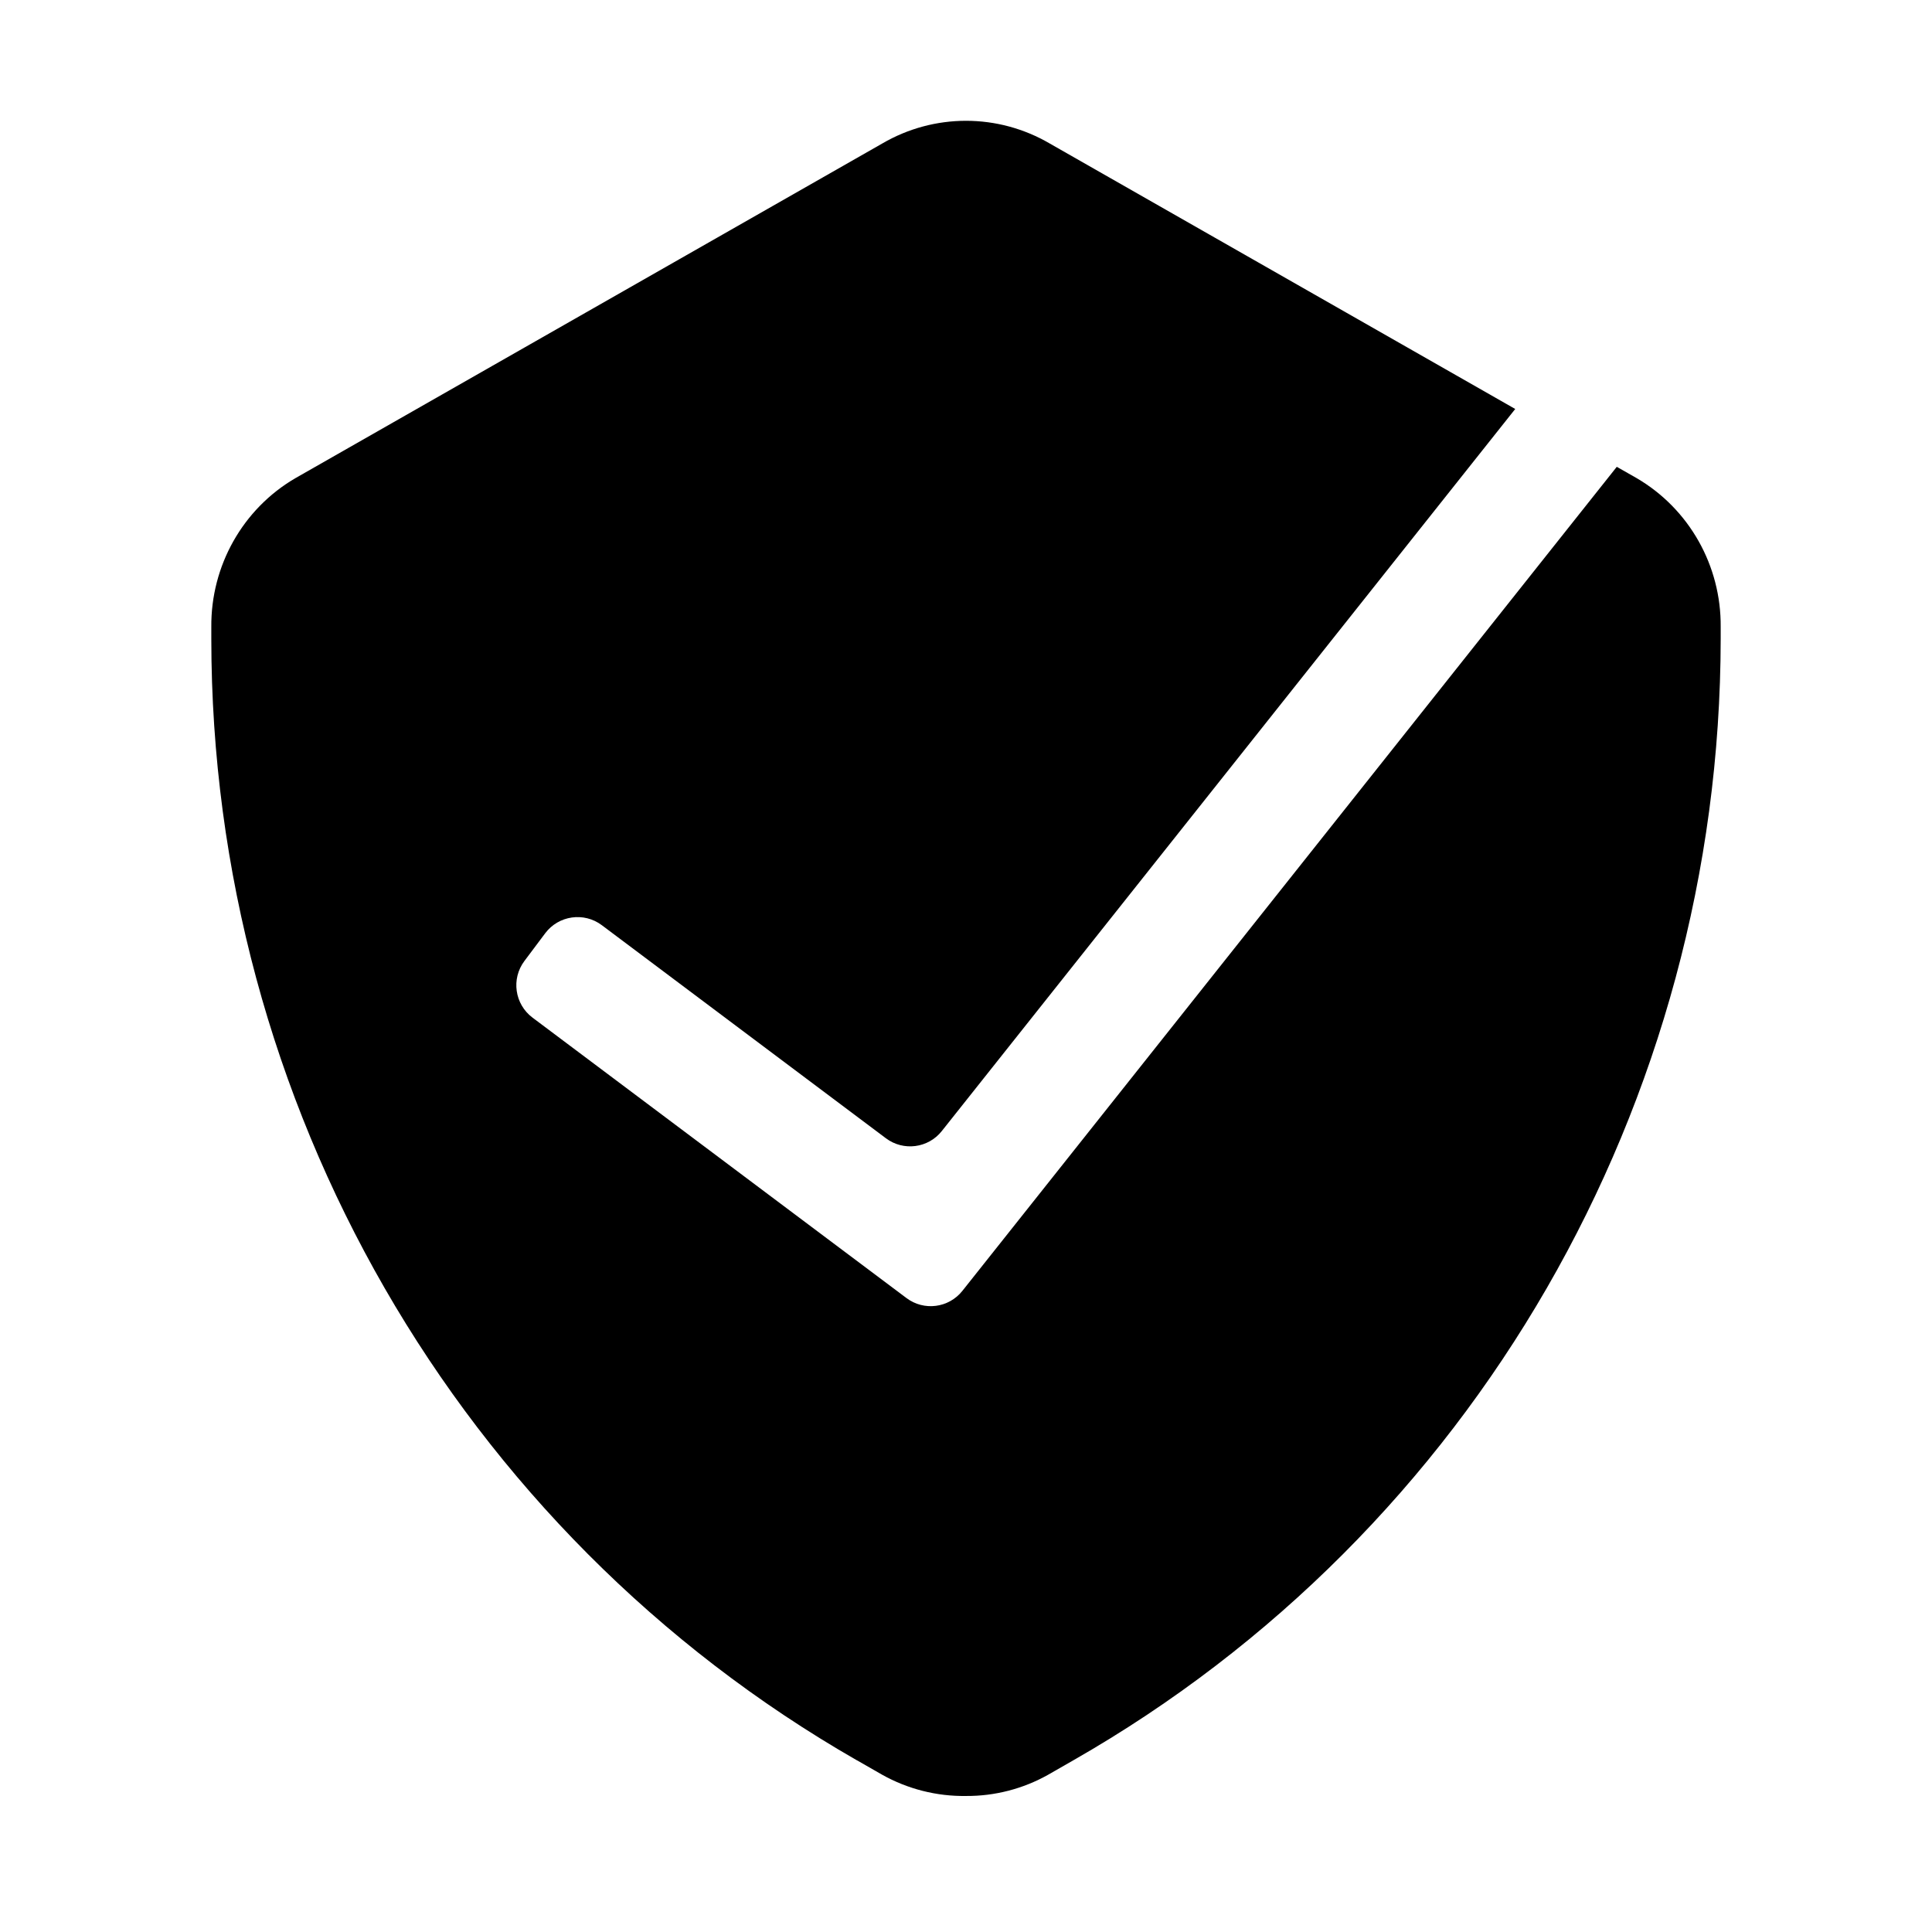
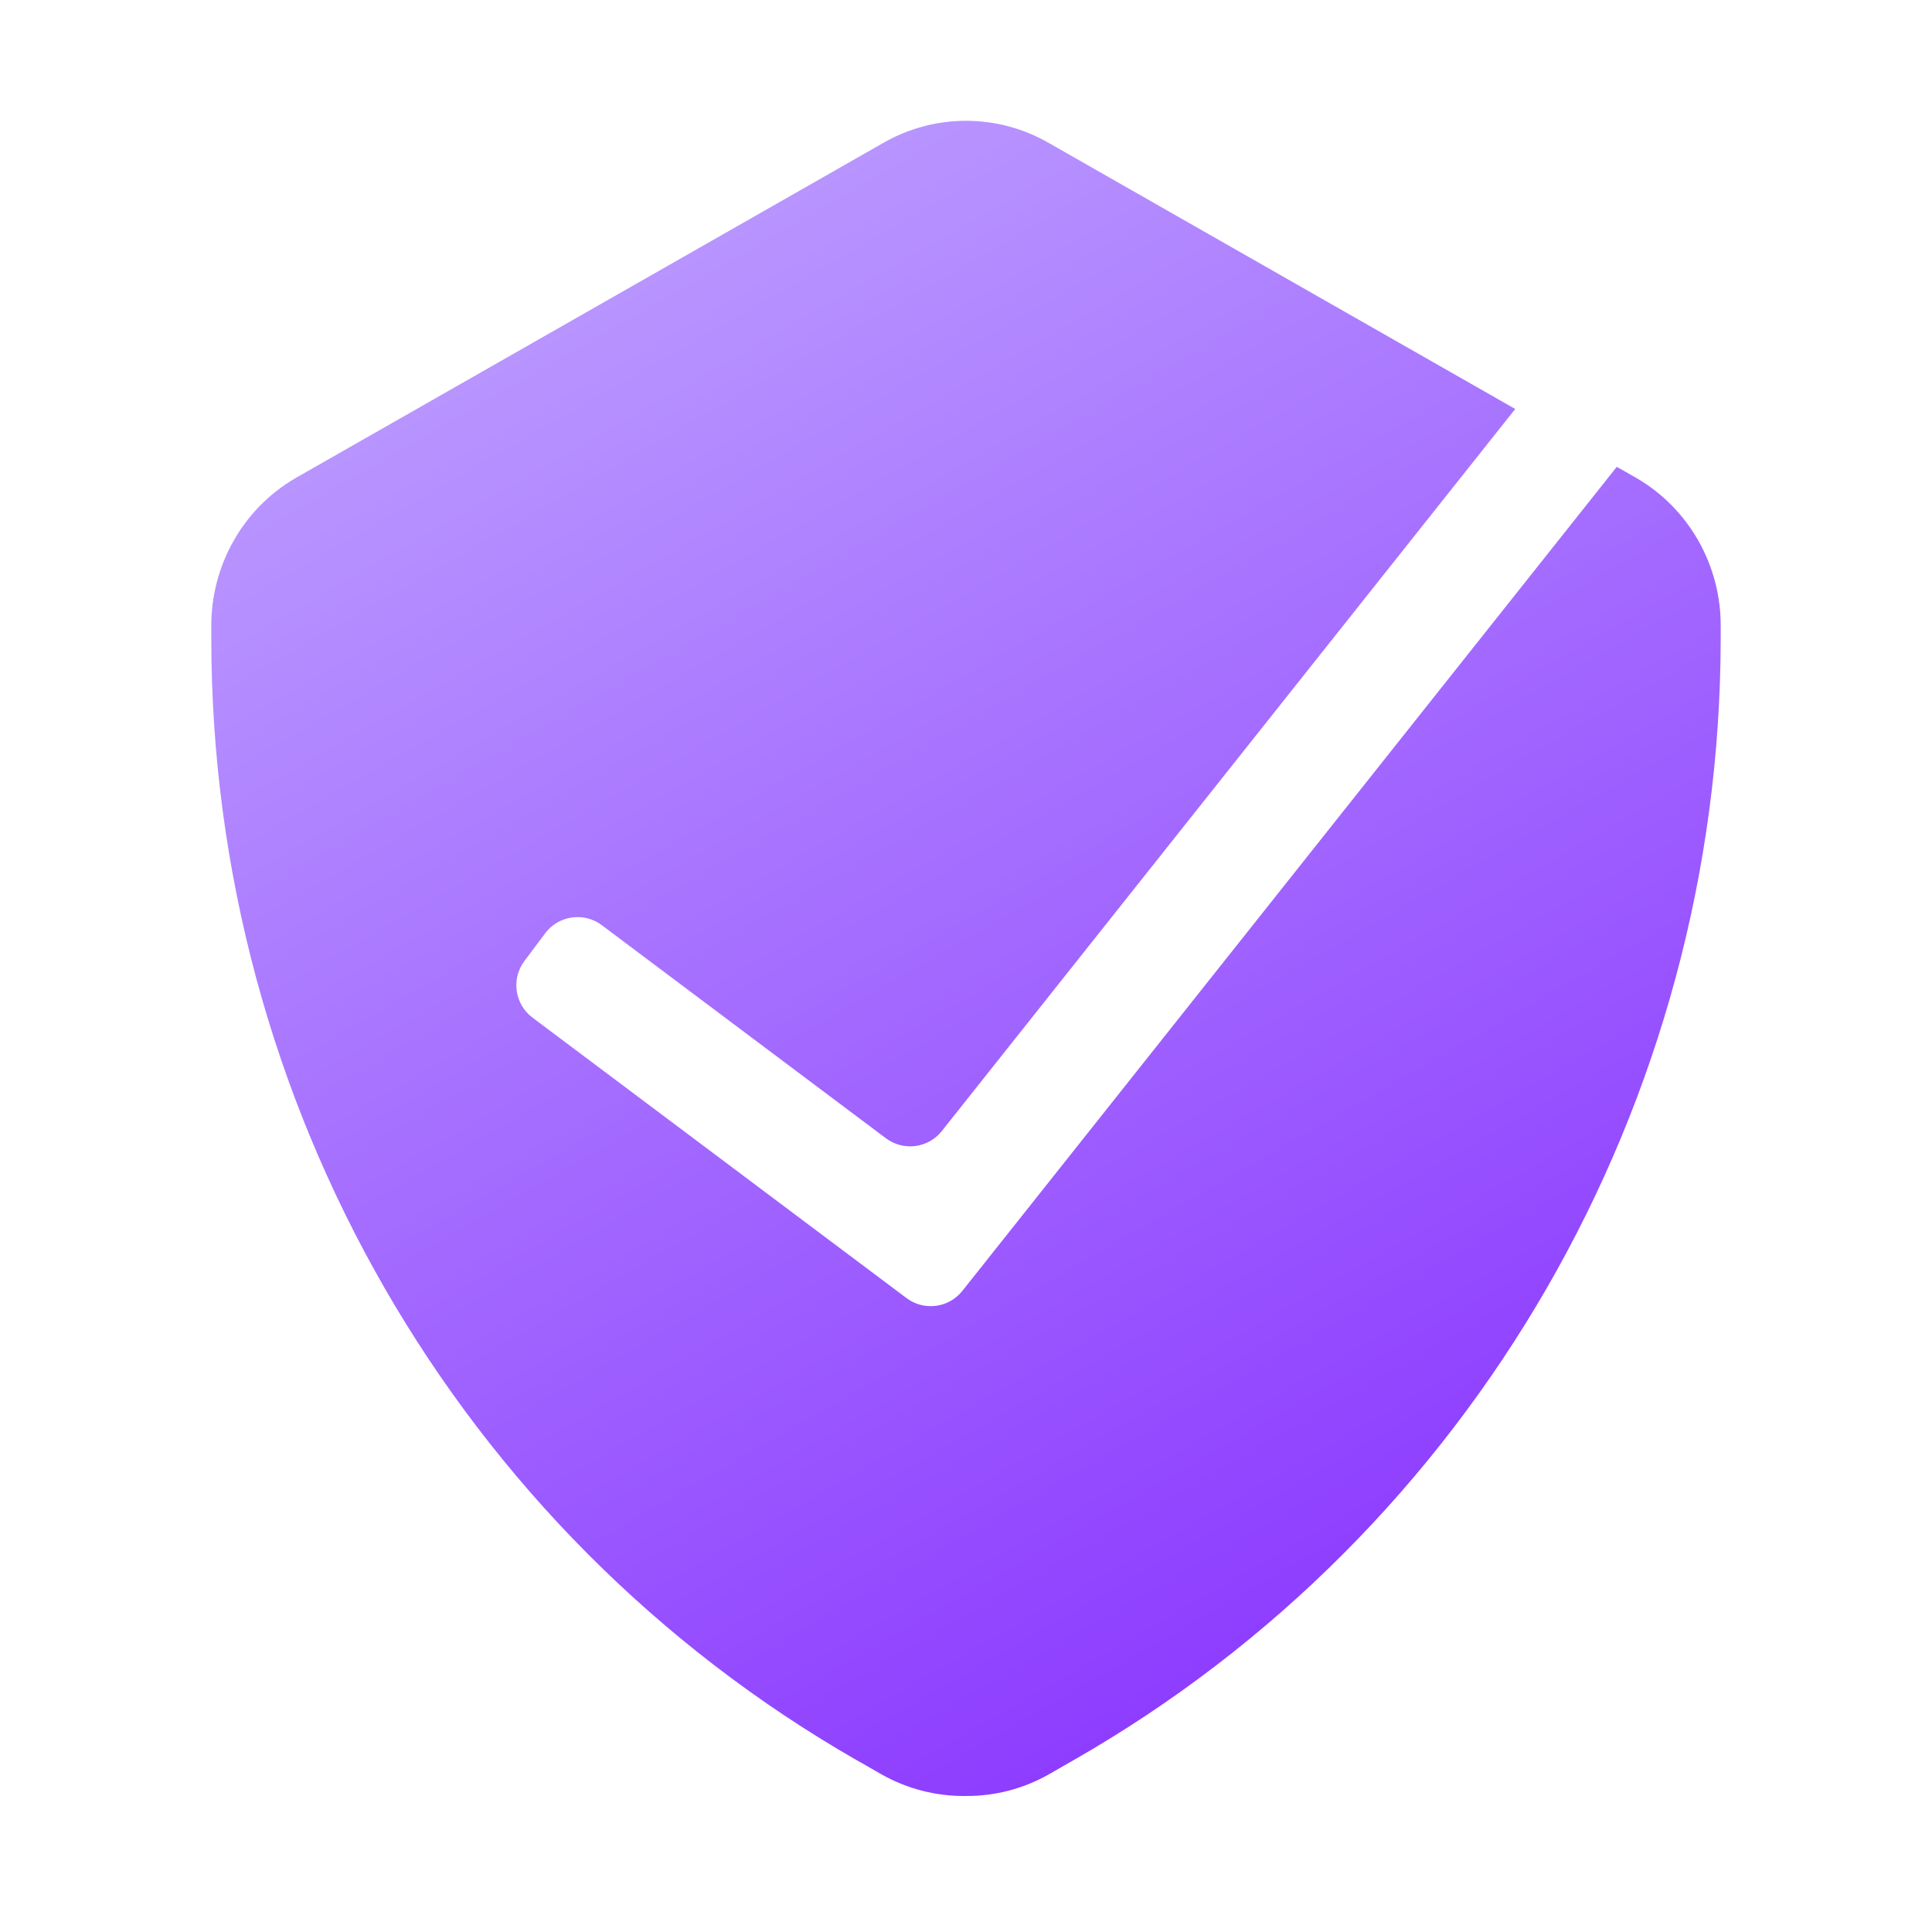
<svg xmlns="http://www.w3.org/2000/svg" fill="none" viewBox="0 0 32 32">
  <linearGradient id="a" gradientUnits="userSpaceOnUse" x1="7.827" x2="23.016" y1="2" y2="28.457">
-     <stop offset="0" stop-color="currentColor" />
-     <stop offset="1" stop-color="currentColor" />
+     <stop offset="0" stop-color="#bea1ff" />
+     <stop offset="1" stop-color="#8a36ff" />
  </linearGradient>
  <path d="m14.194 29.156.417.239c.425.238.904.359 1.389.352.476.003.945-.118 1.361-.352l.417-.239c6.618-3.78 10.715-10.878 10.722-18.575v-.197c.009-1.015-.522-1.955-1.389-2.463l-.332-.189-10.839 13.649c-.226.284-.636.337-.926.119l-6.194-4.645c-.296-.222-.356-.642-.134-.938l.344-.459c.222-.296.642-.356.938-.134l4.705 3.529c.29.218.701.165.926-.119l9.498-11.96-7.708-4.396c-.86-.503-1.918-.503-2.778 0l-9.722 5.544c-.867.507-1.398 1.448-1.389 2.463v.197c.002 7.692 4.087 14.788 10.694 18.575z" fill="url(#a)" />
</svg>
